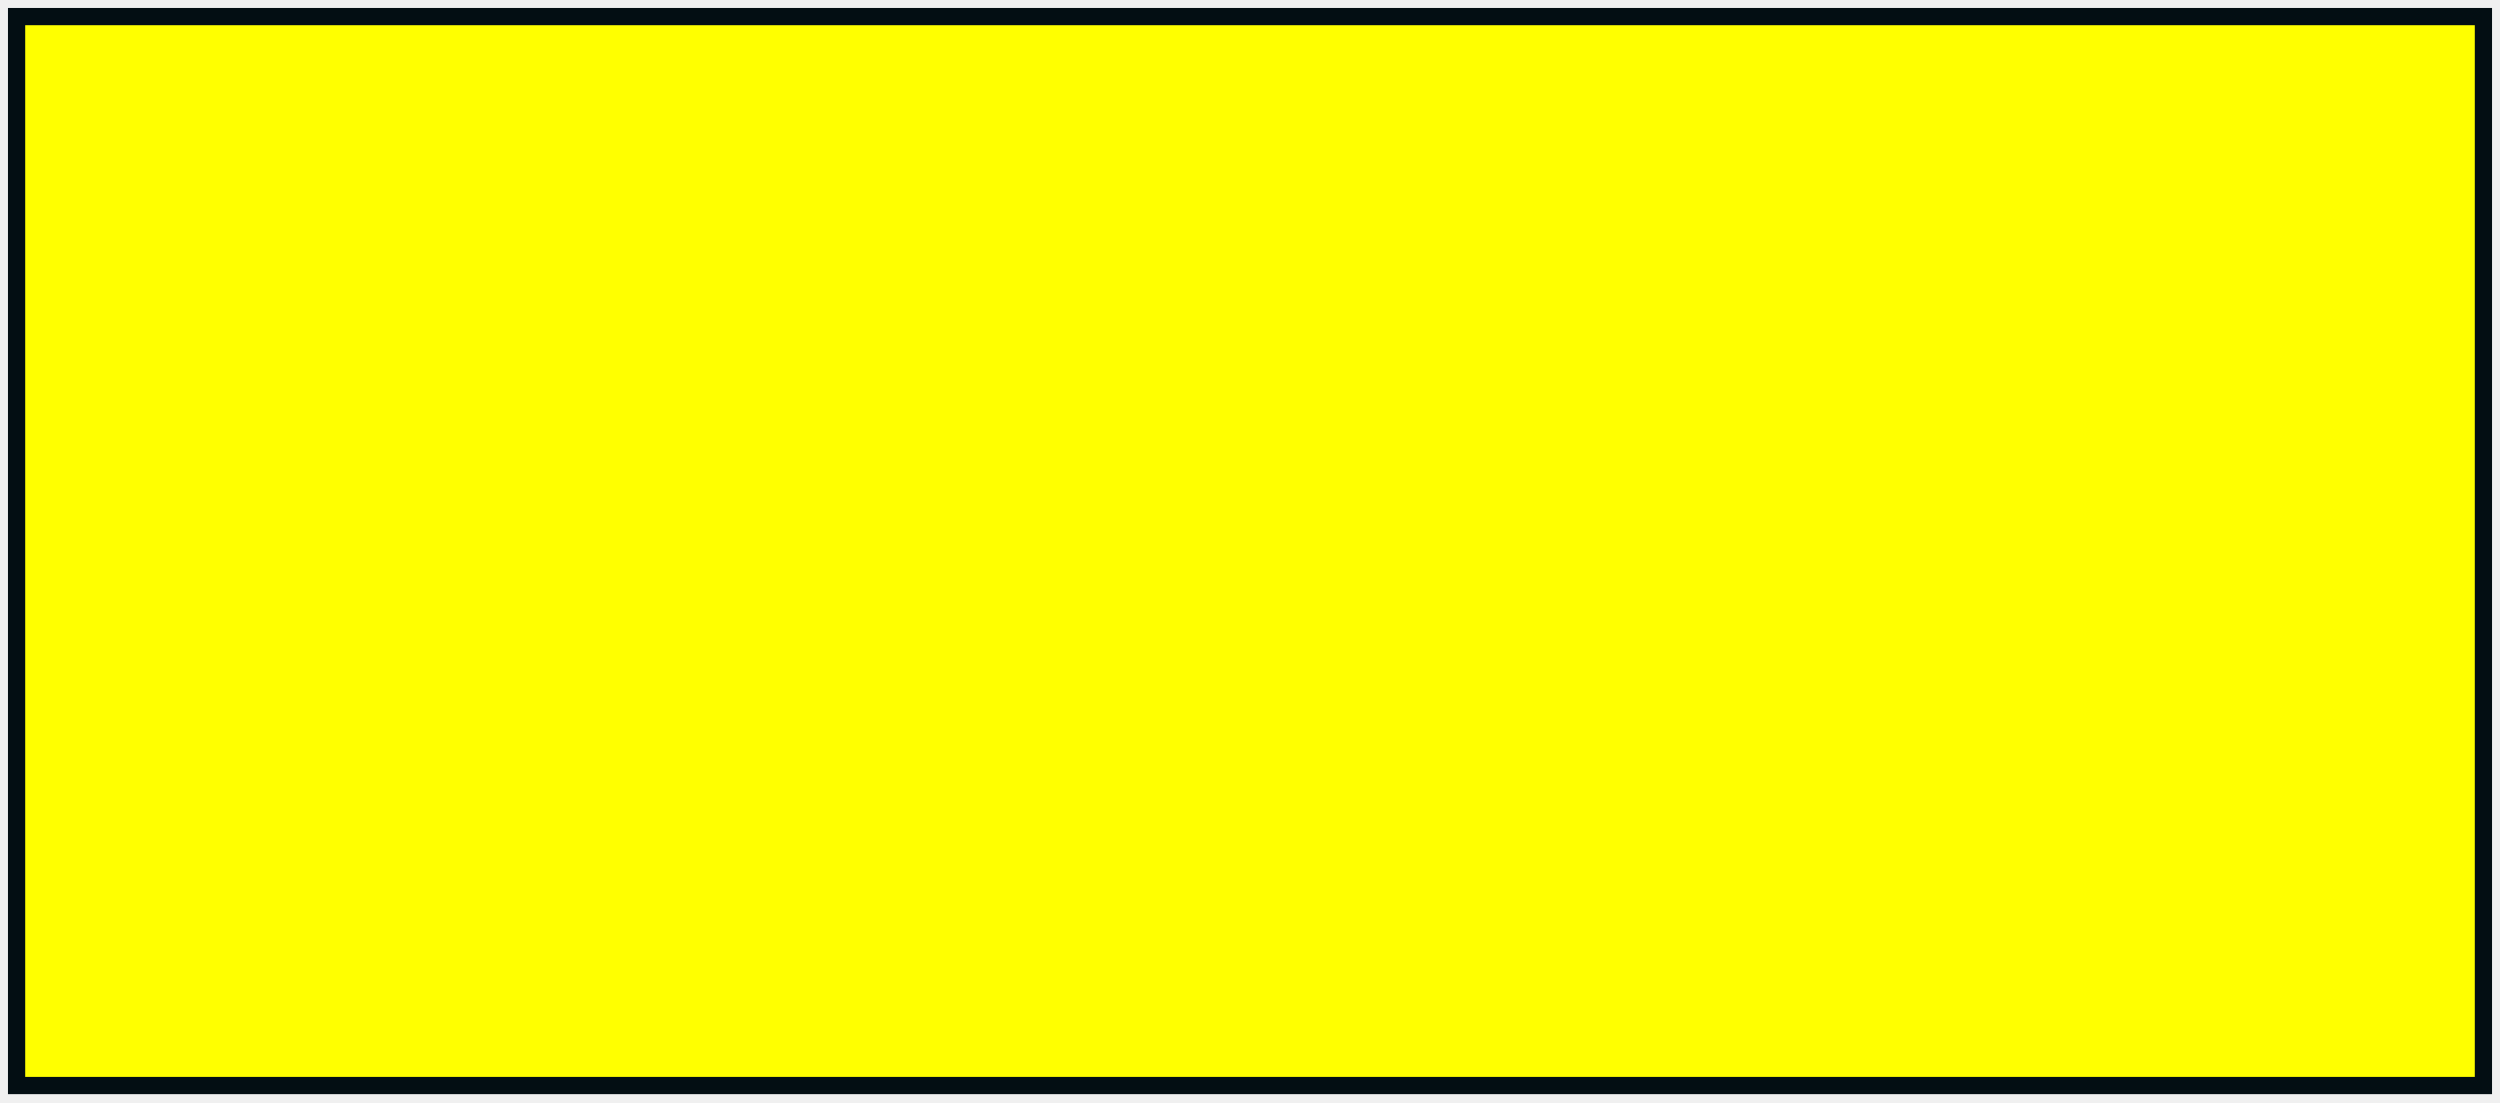
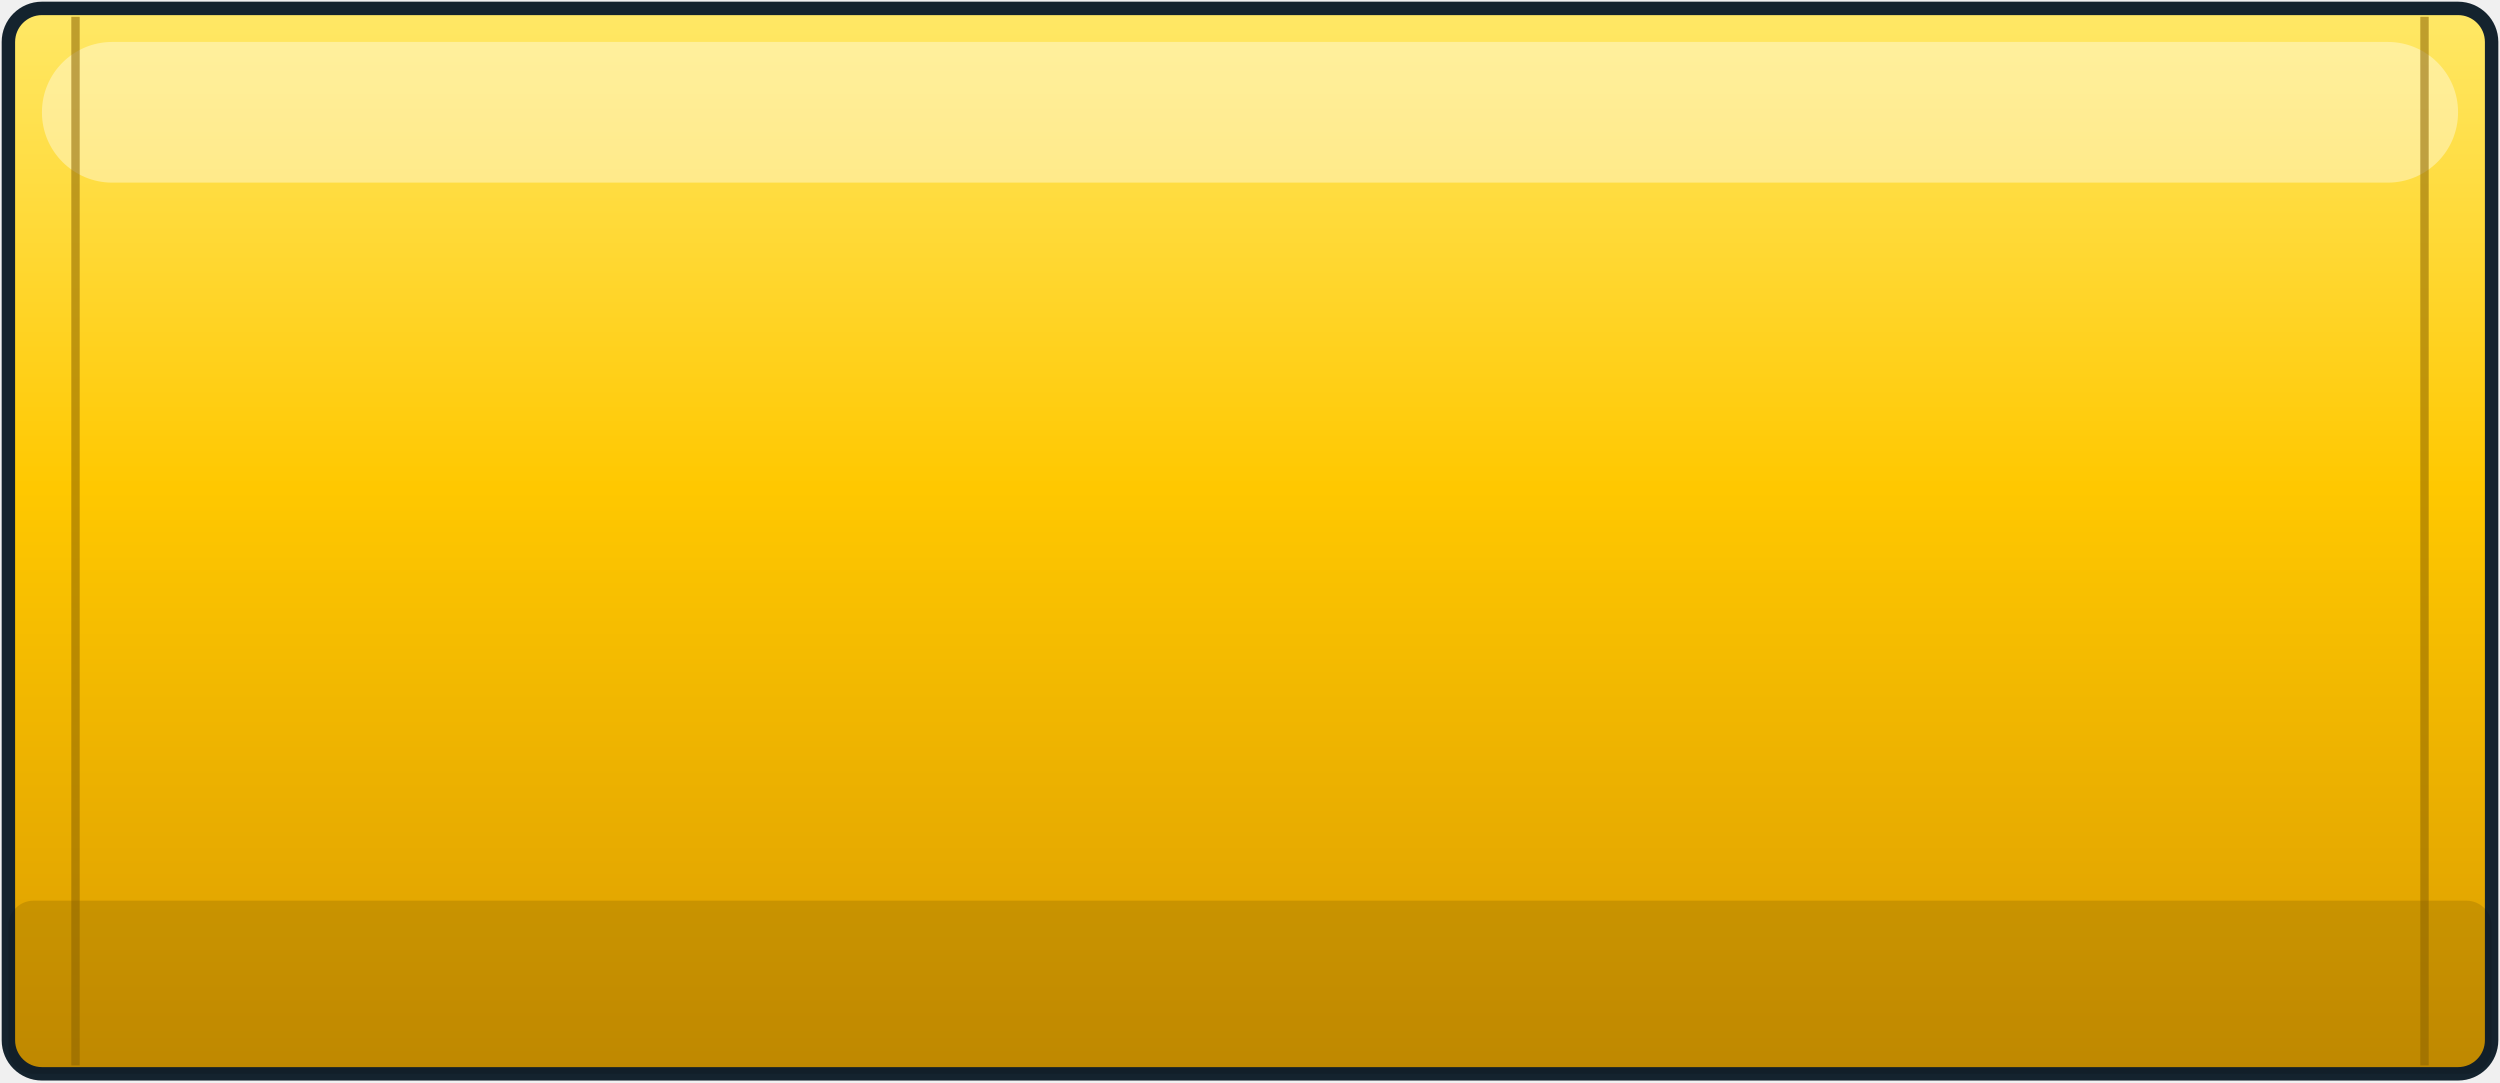
- <svg xmlns="http://www.w3.org/2000/svg" viewBox="-2 -2 301.56 132.94" width="301.56" height="132.94">
-   <rect x="0" y="0" width="297.56" height="128.94" fill="#ffff00" stroke="#030e13" stroke-width="2.08" />
+ <svg xmlns="http://www.w3.org/2000/svg" viewBox="0 0 298 129" width="298" height="129">
+   <defs>
+     <linearGradient id="hull_L-body" x1="0" y1="0" x2="0" y2="1">
+       <stop offset="0" stop-color="#ffe866" />
+       <stop offset="0.45" stop-color="#ffc800" />
+       <stop offset="1" stop-color="#d99a00" />
+     </linearGradient>
+   </defs>
+   <rect x="1" y="1" width="296" height="127" rx="4" fill="url(#hull_L-body)" stroke="#14232e" stroke-width="1.6" />
+   <rect x="5" y="5" width="288" height="16.77" rx="8.38" fill="#fff" opacity=".38" />
+   <rect x="1" y="107.36" width="296" height="20.64" rx="3" fill="#000" opacity=".12" />
+   <line x1="9" y1="2" x2="9" y2="127" stroke="#8a6200" stroke-width="1" opacity=".55" />
+   <line x1="289" y1="2" x2="289" y2="127" stroke="#8a6200" stroke-width="1" opacity=".55" />
</svg>
